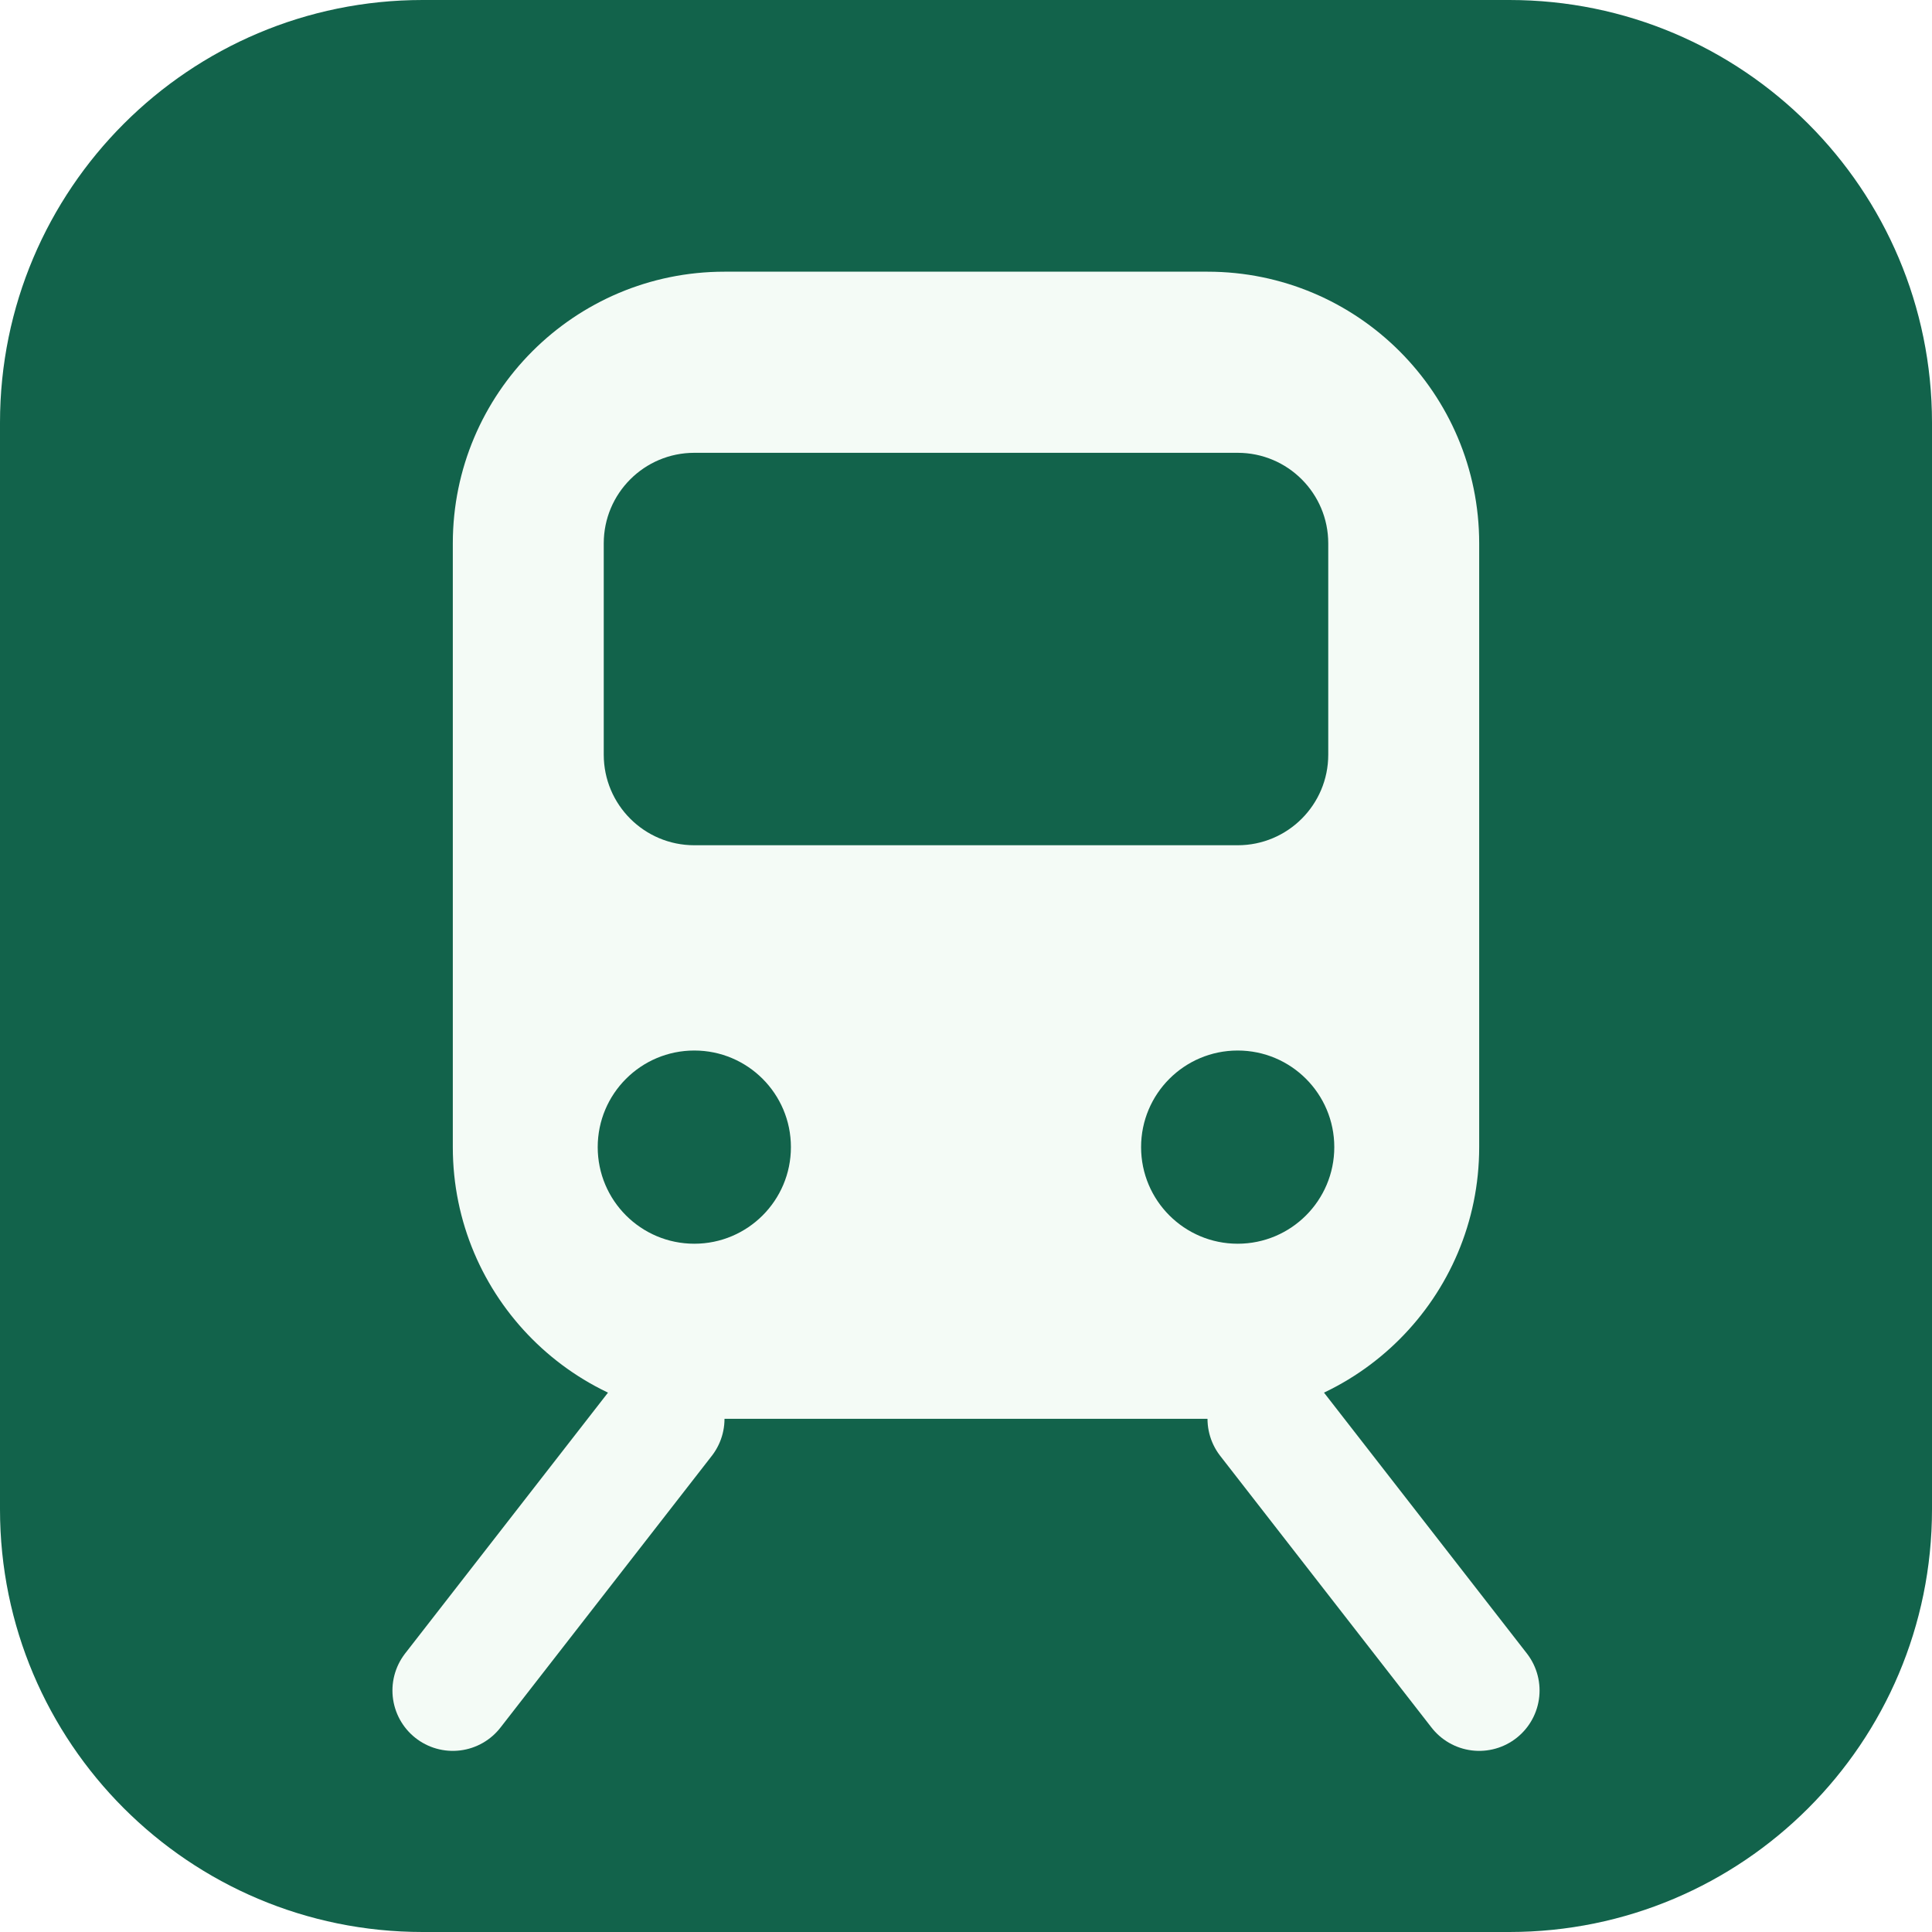
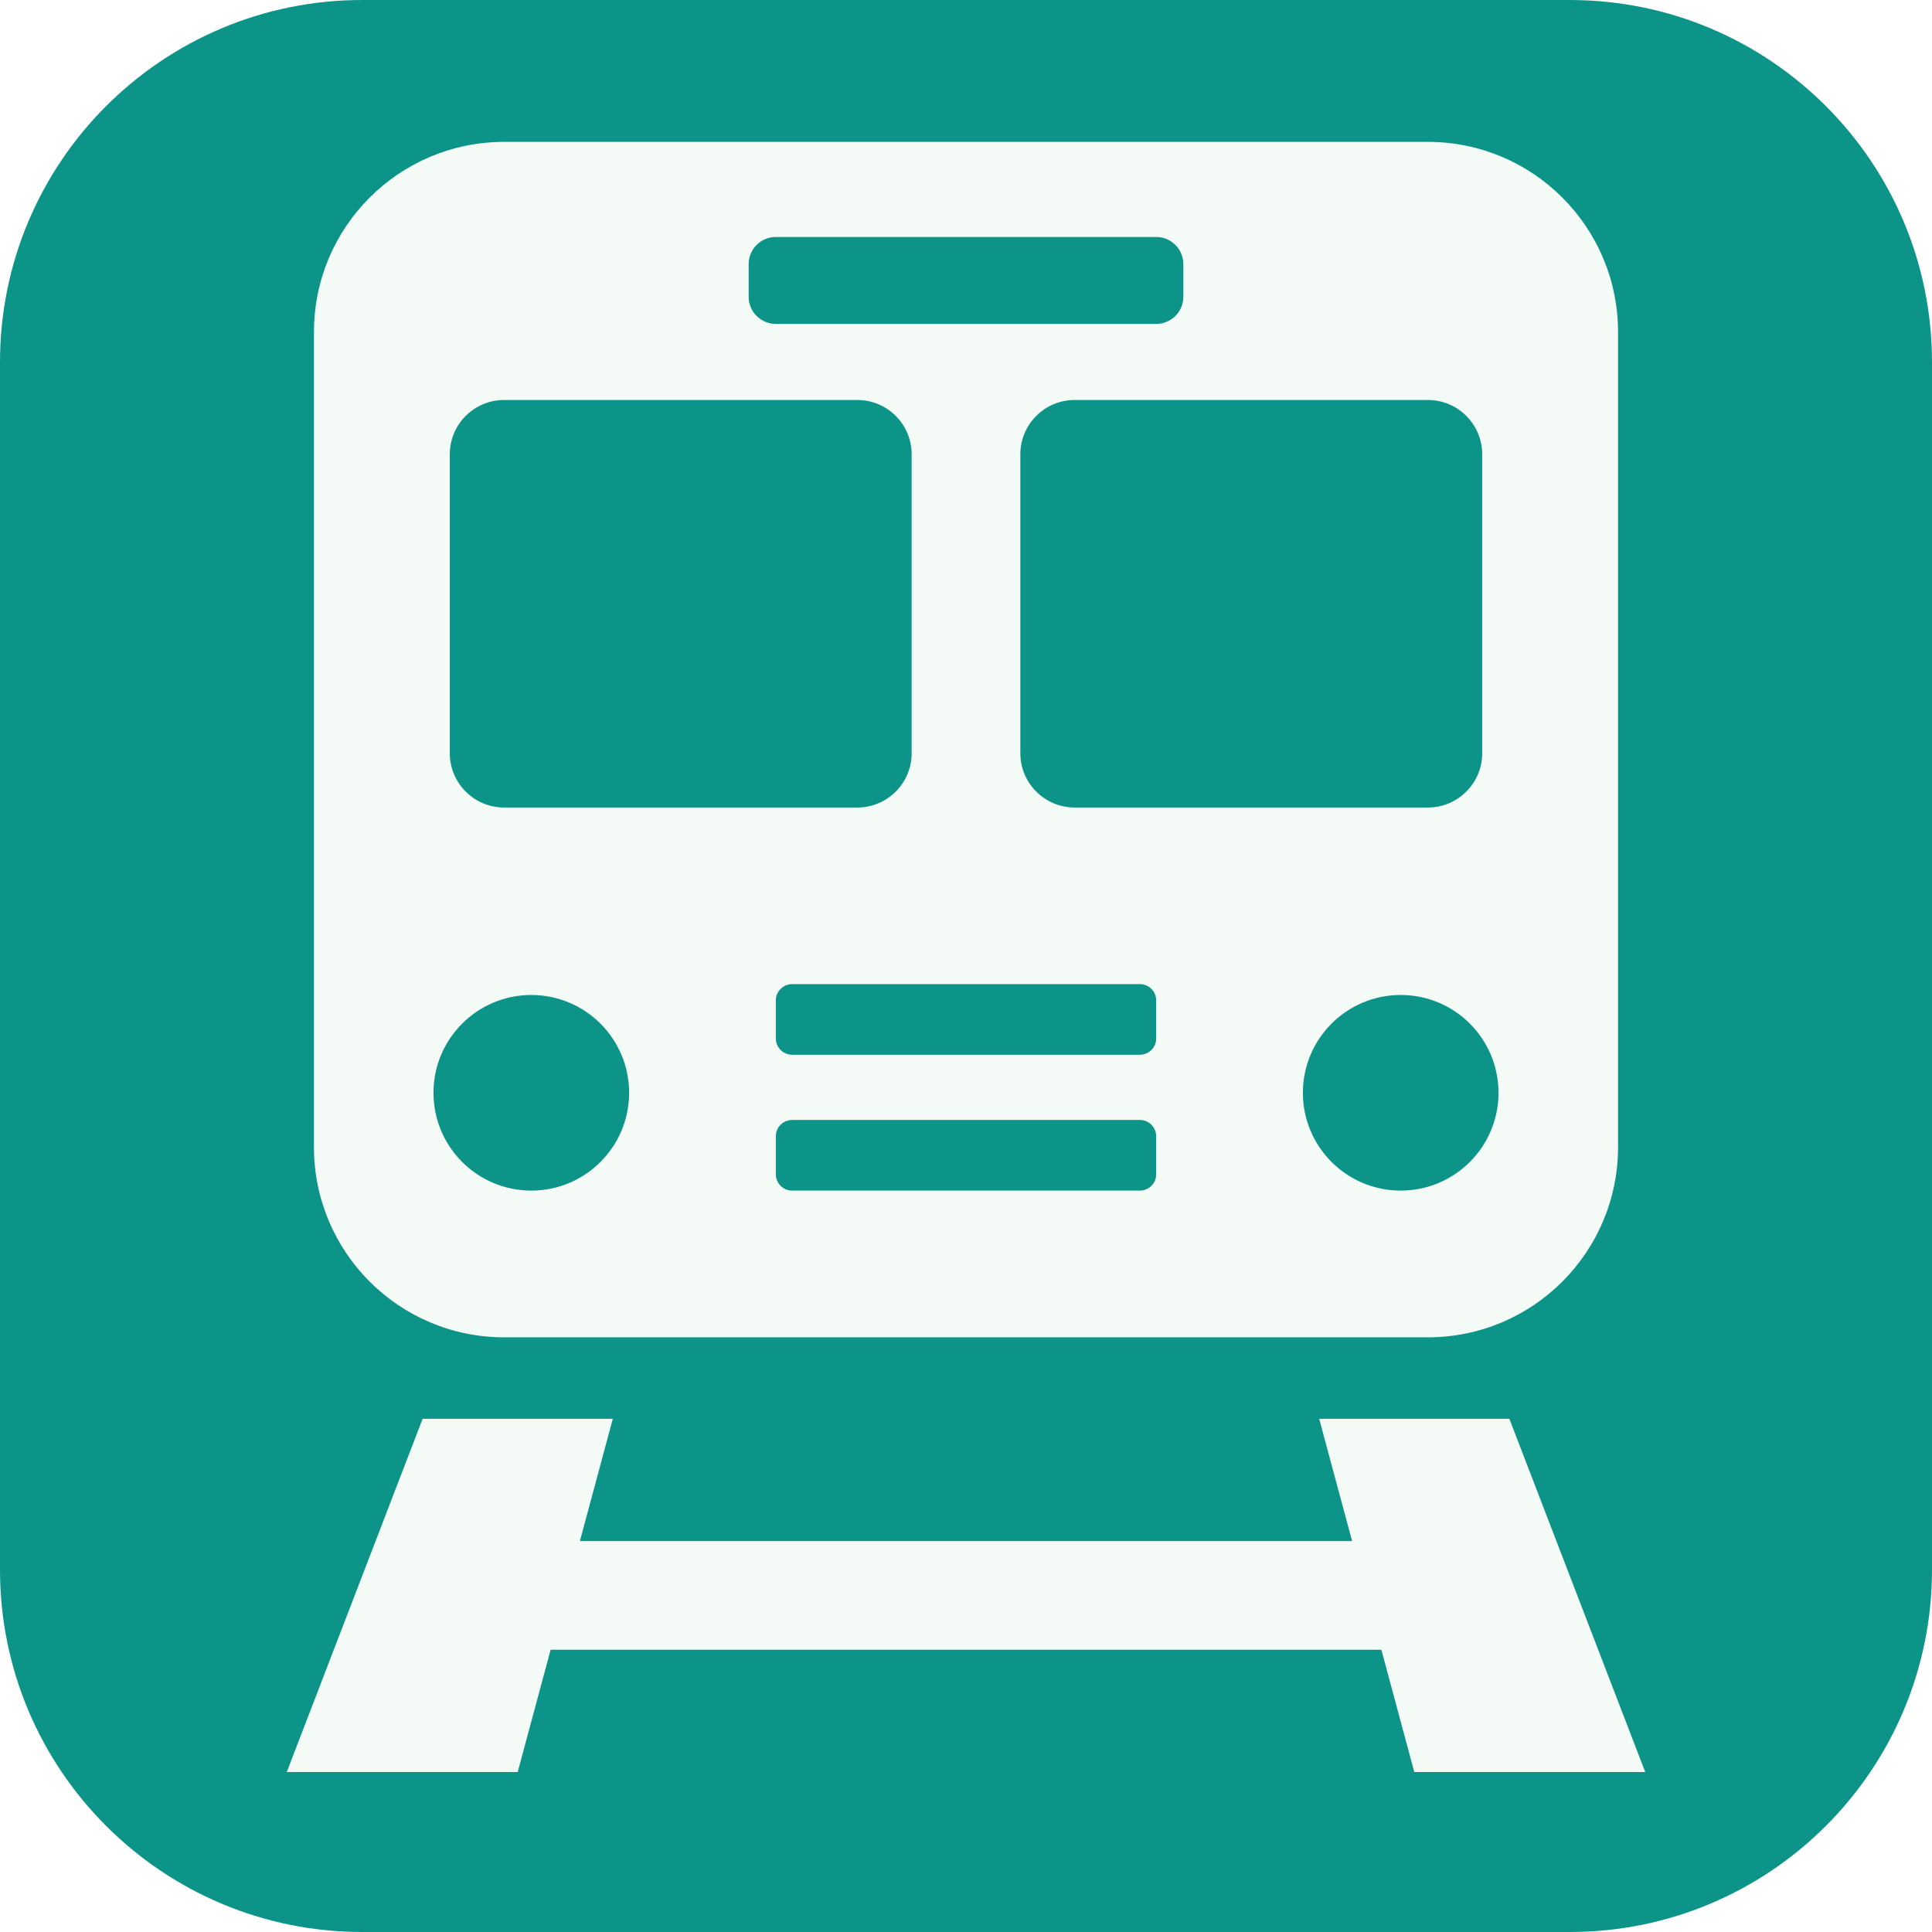
<svg xmlns="http://www.w3.org/2000/svg" viewBox="0 0 64 64">
-   <rect width="64" height="64" rx="14" fill="#12634b" />
-   <rect x="15" y="9" width="34" height="38" rx="9" fill="#f4fbf6" />
-   <rect x="20" y="15" width="24" height="13" rx="3" fill="#12634b" />
-   <circle cx="23" cy="38" r="3.2" fill="#12634b" />
-   <circle cx="41" cy="38" r="3.2" fill="#12634b" />
-   <path d="M22 47 15 56M42 47l7 9" stroke="#f4fbf6" stroke-width="4" stroke-linecap="round" />
+   <rect width="64" height="64" rx="12" fill="#0d9488" />
+   <g transform="translate(3.2 2) scale(.9)">
+     <rect x="8" y="3" width="48" height="44" rx="7" fill="#f4fbf6" />
+     <rect x="24" y="6.5" width="16" height="3.2" rx="1" fill="#0d9488" />
+     <rect x="13" y="12.5" width="17" height="15" rx="2" fill="#0d9488" />
+     <rect x="34" y="12.5" width="17" height="15" rx="2" fill="#0d9488" />
+     <circle cx="16" cy="38" r="3.6" fill="#0d9488" />
+     <circle cx="48" cy="38" r="3.6" fill="#0d9488" />
+     <rect x="25" y="34" width="14" height="2.6" rx=".6" fill="#0d9488" />
+     <rect x="25" y="39" width="14" height="2.6" rx=".6" fill="#0d9488" />
+     <polygon points="12,50 19,50 15.5,63 7,63" fill="#f4fbf6" />
+     <polygon points="45,50 52,50 57,63 48.5,63" fill="#f4fbf6" />
+     <rect x="14" y="54.5" width="36" height="4" fill="#f4fbf6" />
+   </g>
</svg>
